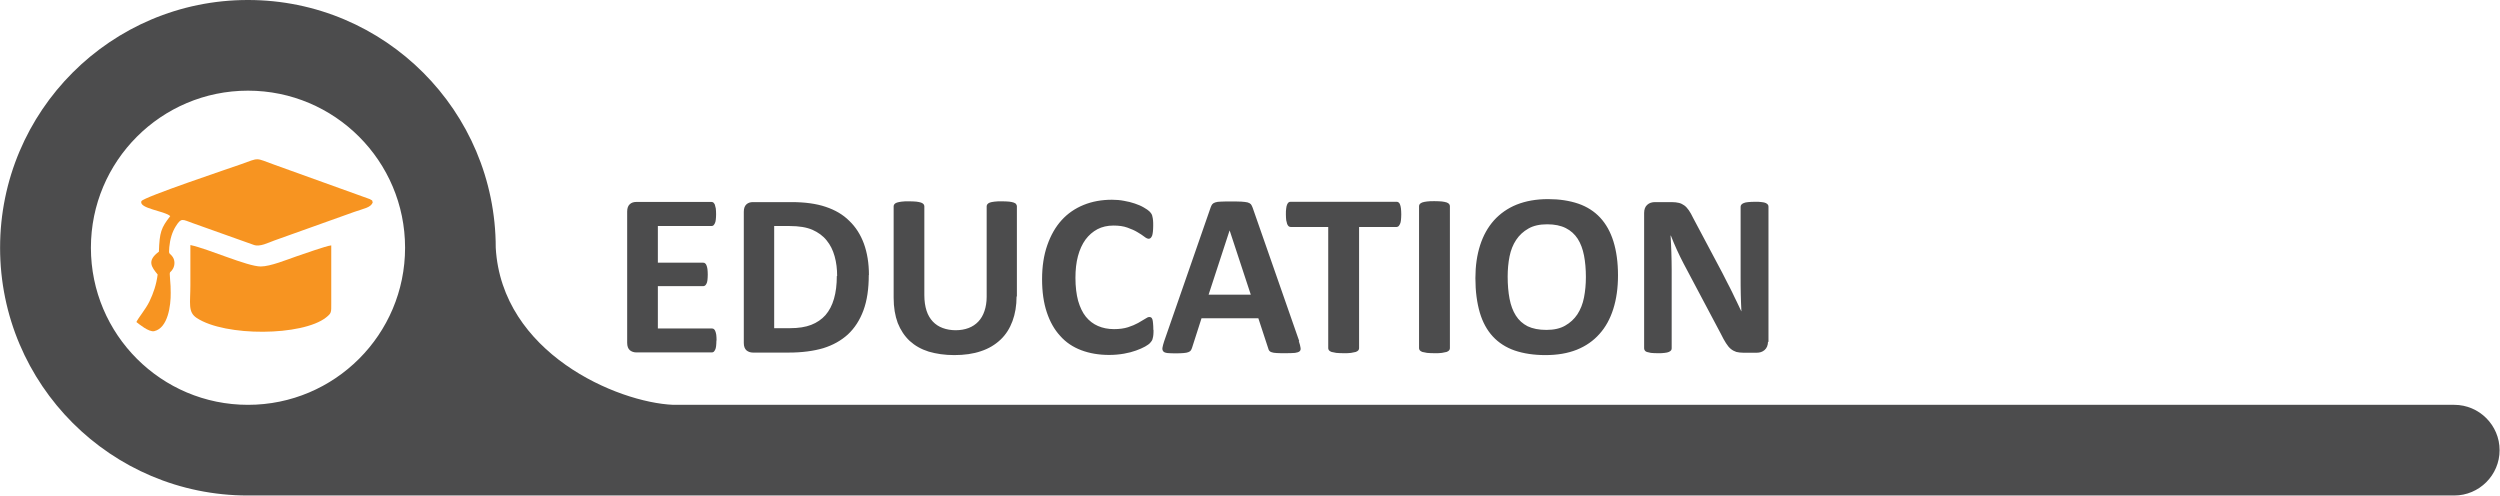
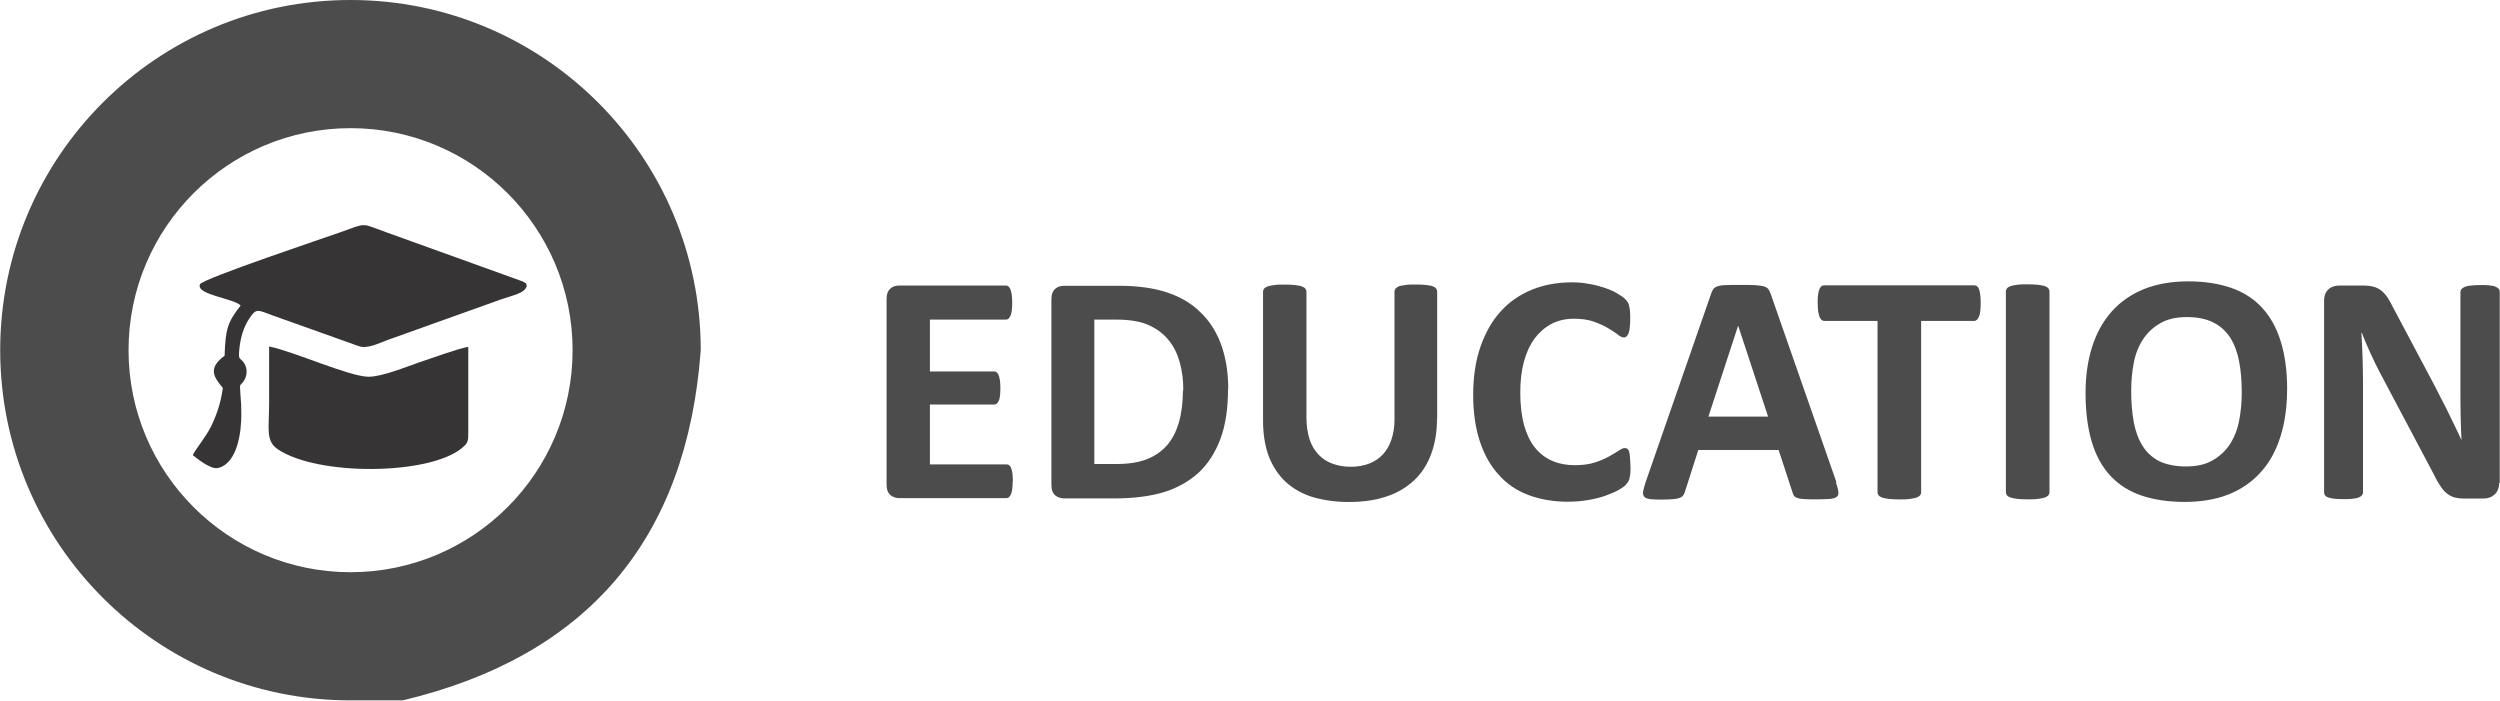
- <svg xmlns="http://www.w3.org/2000/svg" xml:space="preserve" width="2.331in" height="0.462in" version="1.1" style="shape-rendering:geometricPrecision; text-rendering:geometricPrecision; image-rendering:optimizeQuality; fill-rule:evenodd; clip-rule:evenodd" viewBox="0 0 158.8 31.48">
+ <svg xmlns="http://www.w3.org/2000/svg" xml:space="preserve" width="1.649in" height="0.462in" version="1.1" style="shape-rendering:geometricPrecision; text-rendering:geometricPrecision; image-rendering:optimizeQuality; fill-rule:evenodd; clip-rule:evenodd" viewBox="0 0 378.41 106.03">
  <defs>
    <style type="text/css">
   
+     .fil1 {fill:#373435}
    .fil0 {fill:#4C4C4D}
-     .fil1 {fill:#F79421}
   
  </style>
  </defs>
  <g id="Layer_x0020_1">
-     <g id="_2390191623456">
-       <path class="fil0" d="M15.74 0c8.69,0 15.74,7.05 15.74,15.74 0.38,6.69 7.71,9.83 11.28,9.98l113.15 0c1.59,0 2.88,1.3 2.88,2.88l0 0c0,1.59 -1.3,2.88 -2.88,2.88l-140.18 -0c-8.69,0 -15.74,-7.05 -15.74,-15.74 0,-8.69 7.05,-15.74 15.74,-15.74zm0 5.76c5.51,0 9.98,4.47 9.98,9.98 0,5.51 -4.47,9.98 -9.98,9.98 -5.51,0 -9.98,-4.47 -9.98,-9.98 0,-5.51 4.47,-9.98 9.98,-9.98z" />
-       <path class="fil0" d="M45.5 21.63c0,0.14 -0.01,0.26 -0.02,0.36 -0.01,0.1 -0.03,0.17 -0.06,0.23 -0.03,0.06 -0.06,0.1 -0.09,0.13 -0.04,0.03 -0.08,0.04 -0.12,0.04l-4.8 0c-0.16,0 -0.3,-0.05 -0.41,-0.14 -0.11,-0.1 -0.17,-0.25 -0.17,-0.47l0 -8.34c0,-0.22 0.06,-0.37 0.17,-0.47 0.11,-0.1 0.25,-0.14 0.41,-0.14l4.78 0c0.04,0 0.08,0.01 0.12,0.04 0.03,0.03 0.06,0.07 0.09,0.13 0.02,0.06 0.04,0.14 0.06,0.24 0.01,0.1 0.02,0.22 0.02,0.37 0,0.14 -0.01,0.25 -0.02,0.35 -0.01,0.1 -0.03,0.17 -0.06,0.23 -0.03,0.06 -0.06,0.1 -0.09,0.13 -0.04,0.03 -0.08,0.04 -0.12,0.04l-3.41 0 0 2.33 2.88 0c0.05,0 0.09,0.01 0.12,0.04 0.04,0.03 0.07,0.07 0.09,0.13 0.03,0.06 0.04,0.13 0.06,0.23 0.01,0.1 0.02,0.21 0.02,0.35 0,0.14 -0.01,0.26 -0.02,0.36 -0.01,0.09 -0.03,0.17 -0.06,0.22 -0.03,0.06 -0.06,0.1 -0.09,0.12 -0.04,0.03 -0.08,0.04 -0.12,0.04l-2.88 0 0 2.69 3.44 0c0.05,0 0.09,0.01 0.12,0.04 0.04,0.03 0.07,0.07 0.09,0.13 0.03,0.06 0.04,0.14 0.06,0.23 0.01,0.1 0.02,0.22 0.02,0.36zm66.81 0.08c0,0.11 -0.02,0.21 -0.06,0.31 -0.04,0.09 -0.09,0.16 -0.16,0.22 -0.07,0.06 -0.14,0.1 -0.23,0.13 -0.09,0.03 -0.18,0.04 -0.28,0.04l-0.83 0c-0.17,0 -0.32,-0.02 -0.45,-0.05 -0.12,-0.04 -0.24,-0.1 -0.35,-0.19 -0.11,-0.09 -0.21,-0.21 -0.31,-0.37 -0.1,-0.15 -0.21,-0.36 -0.33,-0.6l-2.37 -4.47c-0.14,-0.27 -0.28,-0.55 -0.42,-0.86 -0.14,-0.31 -0.27,-0.61 -0.38,-0.9l-0.02 0c0.02,0.36 0.04,0.71 0.05,1.06 0.01,0.35 0.02,0.72 0.02,1.09l0 5.01c0,0.05 -0.01,0.09 -0.04,0.13 -0.03,0.04 -0.08,0.07 -0.14,0.1 -0.07,0.03 -0.16,0.05 -0.27,0.06 -0.11,0.02 -0.26,0.02 -0.44,0.02 -0.17,0 -0.32,-0.01 -0.43,-0.02 -0.11,-0.02 -0.2,-0.04 -0.26,-0.06 -0.07,-0.03 -0.11,-0.06 -0.13,-0.1 -0.03,-0.04 -0.04,-0.09 -0.04,-0.13l0 -8.6c0,-0.23 0.07,-0.41 0.2,-0.52 0.13,-0.12 0.3,-0.17 0.5,-0.17l1.04 0c0.19,0 0.35,0.02 0.47,0.05 0.13,0.03 0.24,0.09 0.34,0.16 0.1,0.07 0.2,0.18 0.29,0.31 0.09,0.13 0.18,0.29 0.27,0.48l1.86 3.5c0.11,0.21 0.21,0.42 0.32,0.63 0.11,0.2 0.21,0.41 0.31,0.61 0.1,0.2 0.19,0.41 0.29,0.6 0.1,0.2 0.19,0.4 0.28,0.59l0.01 0c-0.02,-0.35 -0.03,-0.71 -0.04,-1.08 -0.01,-0.38 -0.01,-0.73 -0.01,-1.07l0 -4.49c0,-0.05 0.02,-0.09 0.05,-0.13 0.03,-0.04 0.08,-0.07 0.15,-0.1 0.07,-0.03 0.16,-0.05 0.28,-0.06 0.11,-0.01 0.26,-0.02 0.44,-0.02 0.17,0 0.31,0 0.42,0.02 0.11,0.01 0.2,0.03 0.26,0.06 0.06,0.03 0.11,0.07 0.13,0.1 0.03,0.04 0.04,0.08 0.04,0.13l0 8.6zm-9.53 -4.21c0,0.79 -0.1,1.5 -0.3,2.13 -0.2,0.63 -0.49,1.16 -0.88,1.59 -0.39,0.44 -0.87,0.77 -1.44,1 -0.58,0.23 -1.24,0.34 -1.99,0.34 -0.74,0 -1.39,-0.1 -1.95,-0.29 -0.55,-0.19 -1.02,-0.49 -1.39,-0.89 -0.37,-0.4 -0.65,-0.91 -0.83,-1.52 -0.18,-0.62 -0.28,-1.34 -0.28,-2.19 0,-0.77 0.1,-1.47 0.3,-2.09 0.2,-0.62 0.49,-1.14 0.88,-1.58 0.39,-0.43 0.87,-0.77 1.44,-1 0.58,-0.23 1.24,-0.35 2,-0.35 0.72,0 1.36,0.1 1.92,0.29 0.55,0.19 1.02,0.49 1.39,0.89 0.37,0.4 0.65,0.9 0.84,1.51 0.19,0.61 0.29,1.33 0.29,2.15zm-2.04 0.1c0,-0.5 -0.04,-0.96 -0.12,-1.37 -0.08,-0.41 -0.21,-0.76 -0.4,-1.06 -0.19,-0.29 -0.44,-0.52 -0.76,-0.68 -0.32,-0.16 -0.71,-0.24 -1.18,-0.24 -0.48,0 -0.88,0.09 -1.19,0.27 -0.32,0.18 -0.58,0.42 -0.78,0.72 -0.2,0.3 -0.34,0.65 -0.42,1.05 -0.08,0.4 -0.12,0.83 -0.12,1.28 0,0.52 0.04,0.99 0.12,1.41 0.08,0.42 0.21,0.77 0.4,1.07 0.19,0.3 0.44,0.52 0.75,0.68 0.32,0.15 0.71,0.23 1.19,0.23 0.48,0 0.88,-0.09 1.19,-0.27 0.32,-0.18 0.58,-0.42 0.78,-0.72 0.2,-0.31 0.34,-0.66 0.42,-1.07 0.08,-0.41 0.12,-0.84 0.12,-1.3zm-8.64 4.53c0,0.05 -0.02,0.09 -0.05,0.13 -0.03,0.04 -0.09,0.07 -0.16,0.1 -0.07,0.02 -0.17,0.04 -0.3,0.06 -0.12,0.02 -0.28,0.02 -0.47,0.02 -0.19,0 -0.34,-0.01 -0.47,-0.02 -0.13,-0.02 -0.23,-0.04 -0.3,-0.06 -0.07,-0.03 -0.13,-0.06 -0.16,-0.1 -0.03,-0.04 -0.05,-0.09 -0.05,-0.13l0 -9.04c0,-0.05 0.02,-0.09 0.05,-0.13 0.03,-0.04 0.09,-0.07 0.16,-0.1 0.08,-0.03 0.17,-0.04 0.3,-0.06 0.12,-0.02 0.28,-0.02 0.47,-0.02 0.19,0 0.35,0.01 0.47,0.02 0.12,0.02 0.22,0.03 0.3,0.06 0.07,0.03 0.13,0.06 0.16,0.1 0.03,0.04 0.05,0.09 0.05,0.13l0 9.04zm-3.09 -8.51c0,0.14 -0.01,0.26 -0.02,0.37 -0.01,0.1 -0.03,0.18 -0.06,0.24 -0.03,0.06 -0.06,0.11 -0.09,0.14 -0.04,0.03 -0.08,0.05 -0.12,0.05l-2.39 0 0 7.71c0,0.05 -0.02,0.09 -0.05,0.13 -0.03,0.04 -0.09,0.07 -0.16,0.1 -0.07,0.02 -0.17,0.04 -0.3,0.06 -0.13,0.02 -0.28,0.02 -0.47,0.02 -0.19,0 -0.34,-0.01 -0.47,-0.02 -0.13,-0.02 -0.23,-0.04 -0.3,-0.06 -0.07,-0.03 -0.13,-0.06 -0.16,-0.1 -0.03,-0.04 -0.05,-0.09 -0.05,-0.13l0 -7.71 -2.39 0c-0.05,0 -0.09,-0.02 -0.13,-0.05 -0.03,-0.03 -0.06,-0.07 -0.09,-0.14 -0.02,-0.06 -0.04,-0.14 -0.06,-0.24 -0.01,-0.1 -0.02,-0.22 -0.02,-0.37 0,-0.15 0,-0.27 0.02,-0.38 0.01,-0.1 0.03,-0.19 0.06,-0.25 0.03,-0.06 0.06,-0.11 0.09,-0.13 0.04,-0.03 0.08,-0.04 0.13,-0.04l6.74 0c0.04,0 0.08,0.01 0.12,0.04 0.04,0.03 0.07,0.07 0.09,0.13 0.03,0.06 0.04,0.14 0.06,0.25 0.01,0.1 0.02,0.23 0.02,0.38zm-6.51 8.05c0.06,0.18 0.1,0.32 0.11,0.42 0.02,0.1 -0,0.18 -0.06,0.23 -0.06,0.05 -0.15,0.08 -0.29,0.1 -0.14,0.01 -0.33,0.02 -0.57,0.02 -0.25,0 -0.45,-0 -0.59,-0.01 -0.14,-0.01 -0.25,-0.02 -0.32,-0.05 -0.07,-0.02 -0.12,-0.05 -0.15,-0.09 -0.03,-0.04 -0.06,-0.09 -0.07,-0.15l-0.63 -1.92 -3.61 0 -0.6 1.87c-0.02,0.07 -0.05,0.13 -0.08,0.17 -0.03,0.05 -0.08,0.08 -0.15,0.11 -0.07,0.03 -0.17,0.05 -0.3,0.06 -0.13,0.01 -0.3,0.02 -0.51,0.02 -0.23,0 -0.4,-0.01 -0.53,-0.02 -0.13,-0.02 -0.22,-0.05 -0.26,-0.11 -0.05,-0.06 -0.07,-0.14 -0.05,-0.24 0.02,-0.1 0.05,-0.24 0.11,-0.41l2.95 -8.49c0.03,-0.08 0.06,-0.15 0.1,-0.2 0.04,-0.05 0.1,-0.09 0.19,-0.12 0.09,-0.03 0.21,-0.05 0.36,-0.05 0.15,-0.01 0.35,-0.01 0.61,-0.01 0.29,0 0.52,0 0.69,0.01 0.17,0.01 0.31,0.03 0.4,0.05 0.1,0.03 0.16,0.07 0.21,0.12 0.04,0.06 0.08,0.13 0.11,0.22l2.96 8.48zm-4.39 -7.02l-0.01 0 -1.33 4.07 2.68 0 -1.34 -4.07zm-4.84 6.3c0,0.12 -0,0.23 -0.01,0.32 -0.01,0.09 -0.02,0.16 -0.04,0.22 -0.01,0.06 -0.03,0.12 -0.06,0.16 -0.03,0.04 -0.06,0.09 -0.12,0.15 -0.05,0.06 -0.16,0.13 -0.31,0.22 -0.16,0.09 -0.35,0.17 -0.57,0.25 -0.22,0.08 -0.48,0.15 -0.77,0.2 -0.29,0.05 -0.6,0.08 -0.94,0.08 -0.65,0 -1.24,-0.1 -1.77,-0.3 -0.53,-0.2 -0.98,-0.5 -1.34,-0.91 -0.37,-0.4 -0.65,-0.9 -0.85,-1.5 -0.2,-0.6 -0.3,-1.3 -0.3,-2.1 0,-0.81 0.11,-1.53 0.33,-2.16 0.22,-0.63 0.52,-1.16 0.91,-1.59 0.39,-0.43 0.86,-0.75 1.4,-0.97 0.54,-0.22 1.14,-0.33 1.8,-0.33 0.26,0 0.52,0.02 0.77,0.07 0.25,0.04 0.47,0.1 0.68,0.17 0.21,0.07 0.4,0.15 0.57,0.25 0.17,0.1 0.29,0.18 0.35,0.24 0.07,0.07 0.11,0.12 0.14,0.17 0.03,0.05 0.05,0.1 0.06,0.17 0.02,0.07 0.03,0.15 0.04,0.24 0.01,0.09 0.01,0.21 0.01,0.35 0,0.15 -0.01,0.27 -0.02,0.38 -0.01,0.1 -0.03,0.19 -0.05,0.25 -0.03,0.06 -0.06,0.11 -0.09,0.14 -0.04,0.03 -0.08,0.05 -0.12,0.05 -0.07,0 -0.17,-0.04 -0.28,-0.13 -0.11,-0.09 -0.26,-0.18 -0.44,-0.29 -0.18,-0.11 -0.39,-0.2 -0.64,-0.29 -0.25,-0.09 -0.54,-0.13 -0.89,-0.13 -0.38,0 -0.72,0.08 -1.01,0.23 -0.3,0.16 -0.55,0.38 -0.76,0.66 -0.21,0.29 -0.37,0.64 -0.48,1.05 -0.11,0.41 -0.16,0.87 -0.16,1.38 0,0.56 0.06,1.05 0.17,1.46 0.12,0.41 0.28,0.75 0.49,1.01 0.21,0.26 0.47,0.46 0.77,0.59 0.3,0.13 0.64,0.2 1.02,0.2 0.34,0 0.64,-0.04 0.89,-0.12 0.25,-0.08 0.46,-0.17 0.64,-0.27 0.18,-0.1 0.33,-0.19 0.44,-0.26 0.12,-0.08 0.2,-0.12 0.27,-0.12 0.05,0 0.09,0.01 0.12,0.03 0.03,0.02 0.06,0.06 0.08,0.12 0.02,0.06 0.03,0.14 0.04,0.25 0.01,0.11 0.02,0.25 0.02,0.43zm-8.7 -2.12c0,0.59 -0.09,1.11 -0.26,1.57 -0.17,0.46 -0.42,0.86 -0.76,1.18 -0.34,0.32 -0.75,0.57 -1.24,0.73 -0.49,0.17 -1.06,0.25 -1.7,0.25 -0.6,0 -1.14,-0.08 -1.62,-0.22 -0.48,-0.15 -0.88,-0.38 -1.21,-0.68 -0.33,-0.31 -0.58,-0.69 -0.76,-1.14 -0.17,-0.46 -0.26,-0.99 -0.26,-1.6l0 -5.82c0,-0.05 0.02,-0.09 0.05,-0.13 0.03,-0.04 0.08,-0.07 0.16,-0.1 0.08,-0.03 0.18,-0.04 0.3,-0.06 0.12,-0.02 0.28,-0.02 0.47,-0.02 0.18,0 0.34,0.01 0.46,0.02 0.12,0.02 0.22,0.03 0.3,0.06 0.07,0.03 0.13,0.06 0.16,0.1 0.03,0.04 0.05,0.09 0.05,0.13l0 5.65c0,0.38 0.05,0.71 0.14,0.99 0.09,0.28 0.23,0.51 0.4,0.69 0.17,0.18 0.38,0.32 0.63,0.41 0.24,0.09 0.52,0.14 0.82,0.14 0.31,0 0.58,-0.05 0.82,-0.14 0.24,-0.09 0.45,-0.23 0.62,-0.41 0.17,-0.18 0.3,-0.4 0.39,-0.67 0.09,-0.26 0.14,-0.57 0.14,-0.9l0 -5.76c0,-0.05 0.02,-0.09 0.05,-0.13 0.03,-0.04 0.08,-0.07 0.15,-0.1 0.07,-0.03 0.17,-0.04 0.3,-0.06 0.13,-0.02 0.28,-0.02 0.47,-0.02 0.19,0 0.34,0.01 0.46,0.02 0.12,0.02 0.22,0.03 0.29,0.06 0.07,0.03 0.13,0.06 0.15,0.1 0.03,0.04 0.05,0.09 0.05,0.13l0 5.74zm-9.39 -1.36c0,0.88 -0.11,1.63 -0.34,2.25 -0.23,0.62 -0.56,1.13 -0.99,1.53 -0.43,0.39 -0.95,0.68 -1.56,0.87 -0.61,0.18 -1.35,0.28 -2.19,0.28l-2.28 0c-0.16,0 -0.3,-0.05 -0.41,-0.14 -0.11,-0.1 -0.17,-0.25 -0.17,-0.47l0 -8.34c0,-0.22 0.06,-0.37 0.17,-0.47 0.11,-0.1 0.25,-0.14 0.41,-0.14l2.45 0c0.85,0 1.58,0.1 2.17,0.3 0.6,0.2 1.1,0.49 1.5,0.89 0.41,0.39 0.72,0.88 0.93,1.45 0.21,0.58 0.32,1.24 0.32,2zm-2.01 0.07c0,-0.45 -0.05,-0.87 -0.16,-1.26 -0.11,-0.39 -0.27,-0.72 -0.51,-1.01 -0.23,-0.29 -0.54,-0.51 -0.9,-0.67 -0.37,-0.16 -0.85,-0.24 -1.45,-0.24l-0.98 0 0 6.49 1.01 0c0.53,0 0.98,-0.07 1.34,-0.21 0.36,-0.14 0.67,-0.35 0.91,-0.62 0.24,-0.28 0.42,-0.62 0.54,-1.04 0.12,-0.41 0.18,-0.9 0.18,-1.45z" />
-       <g>
-         <path class="fil1" d="M23.67 12.87c-0.09,-0.21 0.05,-0.07 -0.19,-0.22l-6.08 -2.19c-1.23,-0.44 -0.89,-0.46 -2.12,-0.02 -0.5,0.18 -6.21,2.09 -6.31,2.34 -0.19,0.47 1.49,0.62 1.83,0.95 -0.58,0.75 -0.68,1.02 -0.72,2.26 -0.79,0.58 -0.46,0.98 -0.08,1.45 -0.08,0.64 -0.27,1.19 -0.52,1.71 -0.24,0.5 -0.71,1.04 -0.83,1.31 0.17,0.13 0.79,0.65 1.13,0.58 0.88,-0.2 1.06,-1.64 1.05,-2.43 -0,-0.3 -0.01,-0.57 -0.04,-0.87 -0.05,-0.63 -0.01,-0.32 0.19,-0.68 0.12,-0.22 0.12,-0.52 -0.02,-0.73 -0.2,-0.3 -0.27,-0.09 -0.22,-0.63 0.05,-0.52 0.18,-0.95 0.41,-1.32 0.36,-0.57 0.41,-0.44 1.09,-0.2l3.87 1.38c0.39,0.14 0.91,-0.14 1.3,-0.28l5.09 -1.82c0.56,-0.2 1.06,-0.27 1.16,-0.6z" />
-         <path class="fil1" d="M12.08 15.58c0,0.84 0,1.69 0,2.53 0,1.17 -0.17,1.71 0.4,2.09 1.82,1.2 6.72,1.15 8.22,-0.03 0.35,-0.28 0.33,-0.32 0.33,-0.89l0 -3.69c-0.33,0.03 -1.85,0.58 -2.22,0.7 -0.58,0.2 -1.65,0.64 -2.26,0.64 -0.85,-0 -3.3,-1.11 -4.46,-1.36z" />
-       </g>
+     <path class="fil0" d="M53.05 0c29.27,0 53.01,23.75 53.01,53.01 -2.11,28.66 -17.14,46.33 -45.1,53.01l0.01 0 -7.95 0c-29.27,0 -53.01,-23.75 -53.01,-53.01 0,-29.27 23.75,-53.01 53.01,-53.01l0.03 0zm0 19.4c18.56,0 33.61,15.06 33.61,33.61 0,18.56 -15.06,33.61 -33.61,33.61 -18.56,0 -33.61,-15.06 -33.61,-33.61 0,-18.56 15.06,-33.61 33.61,-33.61z" />
+     <path class="fil0" d="M153.28 72.85c0,0.47 -0.03,0.88 -0.07,1.21 -0.03,0.34 -0.1,0.57 -0.2,0.78 -0.1,0.2 -0.2,0.34 -0.3,0.44 -0.13,0.1 -0.27,0.13 -0.4,0.13l-16.17 0c-0.54,0 -1.01,-0.17 -1.38,-0.47 -0.37,-0.34 -0.57,-0.84 -0.57,-1.58l0 -28.09c0,-0.74 0.2,-1.25 0.57,-1.58 0.37,-0.34 0.84,-0.47 1.38,-0.47l16.1 0c0.13,0 0.27,0.03 0.4,0.13 0.1,0.1 0.2,0.24 0.3,0.44 0.07,0.2 0.13,0.47 0.2,0.81 0.03,0.34 0.07,0.74 0.07,1.25 0,0.47 -0.03,0.84 -0.07,1.18 -0.03,0.34 -0.1,0.57 -0.2,0.78 -0.1,0.2 -0.2,0.34 -0.3,0.44 -0.13,0.1 -0.27,0.13 -0.4,0.13l-11.49 0 0 7.85 9.7 0c0.17,0 0.3,0.03 0.4,0.13 0.13,0.1 0.24,0.24 0.3,0.44 0.1,0.2 0.13,0.44 0.2,0.78 0.03,0.34 0.07,0.71 0.07,1.18 0,0.47 -0.03,0.88 -0.07,1.21 -0.03,0.3 -0.1,0.57 -0.2,0.74 -0.1,0.2 -0.2,0.34 -0.3,0.4 -0.13,0.1 -0.27,0.13 -0.4,0.13l-9.7 0 0 9.06 11.59 0c0.17,0 0.3,0.03 0.4,0.13 0.13,0.1 0.24,0.24 0.3,0.44 0.1,0.2 0.13,0.47 0.2,0.78 0.03,0.34 0.07,0.74 0.07,1.21l-0.03 -0zm225.02 0.27c0,0.37 -0.07,0.71 -0.2,1.04 -0.13,0.3 -0.3,0.54 -0.54,0.74 -0.24,0.2 -0.47,0.34 -0.78,0.44 -0.3,0.1 -0.61,0.13 -0.94,0.13l-2.8 0c-0.57,0 -1.08,-0.07 -1.52,-0.17 -0.4,-0.13 -0.81,-0.34 -1.18,-0.64 -0.37,-0.3 -0.71,-0.71 -1.04,-1.25 -0.34,-0.5 -0.71,-1.21 -1.11,-2.02l-7.98 -15.06c-0.47,-0.91 -0.94,-1.85 -1.41,-2.9 -0.47,-1.04 -0.91,-2.05 -1.28,-3.03l-0.07 0c0.07,1.21 0.13,2.39 0.17,3.57 0.03,1.18 0.07,2.43 0.07,3.67l0 16.87c0,0.17 -0.03,0.3 -0.13,0.44 -0.1,0.13 -0.27,0.24 -0.47,0.34 -0.24,0.1 -0.54,0.17 -0.91,0.2 -0.37,0.07 -0.88,0.07 -1.48,0.07 -0.57,0 -1.08,-0.03 -1.45,-0.07 -0.37,-0.07 -0.67,-0.13 -0.88,-0.2 -0.24,-0.1 -0.37,-0.2 -0.44,-0.34 -0.1,-0.13 -0.13,-0.3 -0.13,-0.44l0 -28.97c0,-0.78 0.24,-1.38 0.67,-1.75 0.44,-0.4 1.01,-0.57 1.68,-0.57l3.5 0c0.64,0 1.18,0.07 1.58,0.17 0.44,0.1 0.81,0.3 1.15,0.54 0.34,0.24 0.67,0.61 0.98,1.04 0.3,0.44 0.61,0.98 0.91,1.62l6.26 11.79c0.37,0.71 0.71,1.41 1.08,2.12 0.37,0.67 0.71,1.38 1.04,2.05 0.34,0.67 0.64,1.38 0.98,2.02 0.34,0.67 0.64,1.35 0.94,1.99l0.03 0c-0.07,-1.18 -0.1,-2.39 -0.13,-3.64 -0.03,-1.28 -0.03,-2.46 -0.03,-3.6l0 -15.12c0,-0.17 0.07,-0.3 0.17,-0.44 0.1,-0.13 0.27,-0.24 0.5,-0.34 0.24,-0.1 0.54,-0.17 0.94,-0.2 0.37,-0.03 0.88,-0.07 1.48,-0.07 0.57,0 1.04,0 1.41,0.07 0.37,0.03 0.67,0.1 0.88,0.2 0.2,0.1 0.37,0.24 0.44,0.34 0.1,0.13 0.13,0.27 0.13,0.44l0 28.97 -0.1 -0.07zm-32.1 -14.18c0,2.66 -0.34,5.05 -1.01,7.17 -0.67,2.12 -1.65,3.91 -2.96,5.35 -1.31,1.48 -2.93,2.59 -4.85,3.37 -1.95,0.78 -4.18,1.15 -6.7,1.15 -2.49,0 -4.68,-0.34 -6.57,-0.98 -1.85,-0.64 -3.44,-1.65 -4.68,-3 -1.25,-1.35 -2.19,-3.07 -2.8,-5.12 -0.61,-2.09 -0.94,-4.51 -0.94,-7.38 0,-2.59 0.34,-4.95 1.01,-7.04 0.67,-2.09 1.65,-3.84 2.96,-5.32 1.31,-1.45 2.93,-2.59 4.85,-3.37 1.95,-0.78 4.18,-1.18 6.74,-1.18 2.43,0 4.58,0.34 6.47,0.98 1.85,0.64 3.44,1.65 4.68,3 1.25,1.35 2.19,3.03 2.83,5.09 0.64,2.05 0.98,4.48 0.98,7.24l0 0.03zm-6.87 0.34c0,-1.68 -0.13,-3.23 -0.4,-4.61 -0.27,-1.38 -0.71,-2.56 -1.35,-3.57 -0.64,-0.98 -1.48,-1.75 -2.56,-2.29 -1.08,-0.54 -2.39,-0.81 -3.97,-0.81 -1.62,0 -2.96,0.3 -4.01,0.91 -1.08,0.61 -1.95,1.41 -2.63,2.43 -0.67,1.01 -1.15,2.19 -1.41,3.54 -0.27,1.35 -0.4,2.8 -0.4,4.31 0,1.75 0.13,3.33 0.4,4.75 0.27,1.41 0.71,2.59 1.35,3.6 0.64,1.01 1.48,1.75 2.53,2.29 1.08,0.5 2.39,0.78 4.01,0.78 1.62,0 2.96,-0.3 4.01,-0.91 1.08,-0.61 1.95,-1.41 2.63,-2.43 0.67,-1.04 1.15,-2.22 1.41,-3.6 0.27,-1.38 0.4,-2.83 0.4,-4.38l0 -0zm-29.1 15.26c0,0.17 -0.07,0.3 -0.17,0.44 -0.1,0.13 -0.3,0.24 -0.54,0.34 -0.24,0.07 -0.57,0.13 -1.01,0.2 -0.4,0.07 -0.94,0.07 -1.58,0.07 -0.64,0 -1.15,-0.03 -1.58,-0.07 -0.44,-0.07 -0.78,-0.13 -1.01,-0.2 -0.24,-0.1 -0.44,-0.2 -0.54,-0.34 -0.1,-0.13 -0.17,-0.3 -0.17,-0.44l0 -30.45c0,-0.17 0.07,-0.3 0.17,-0.44 0.1,-0.13 0.3,-0.24 0.54,-0.34 0.27,-0.1 0.57,-0.13 1.01,-0.2 0.4,-0.07 0.94,-0.07 1.58,-0.07 0.64,0 1.18,0.03 1.58,0.07 0.4,0.07 0.74,0.1 1.01,0.2 0.24,0.1 0.44,0.2 0.54,0.34 0.1,0.13 0.17,0.3 0.17,0.44l0 30.45zm-10.41 -28.66c0,0.47 -0.03,0.88 -0.07,1.25 -0.03,0.34 -0.1,0.61 -0.2,0.81 -0.1,0.2 -0.2,0.37 -0.3,0.47 -0.13,0.1 -0.27,0.17 -0.4,0.17l-8.05 0 0 25.97c0,0.17 -0.07,0.3 -0.17,0.44 -0.1,0.13 -0.3,0.24 -0.54,0.34 -0.24,0.07 -0.57,0.13 -1.01,0.2 -0.44,0.07 -0.94,0.07 -1.58,0.07 -0.64,0 -1.15,-0.03 -1.58,-0.07 -0.44,-0.07 -0.78,-0.13 -1.01,-0.2 -0.24,-0.1 -0.44,-0.2 -0.54,-0.34 -0.1,-0.13 -0.17,-0.3 -0.17,-0.44l0 -25.97 -8.05 0c-0.17,0 -0.3,-0.07 -0.44,-0.17 -0.1,-0.1 -0.2,-0.24 -0.3,-0.47 -0.07,-0.2 -0.13,-0.47 -0.2,-0.81 -0.03,-0.34 -0.07,-0.74 -0.07,-1.25 0,-0.5 0,-0.91 0.07,-1.28 0.03,-0.34 0.1,-0.64 0.2,-0.84 0.1,-0.2 0.2,-0.37 0.3,-0.44 0.13,-0.1 0.27,-0.13 0.44,-0.13l22.7 0c0.13,0 0.27,0.03 0.4,0.13 0.13,0.1 0.24,0.24 0.3,0.44 0.1,0.2 0.13,0.47 0.2,0.84 0.03,0.34 0.07,0.78 0.07,1.28zm-21.93 27.11c0.2,0.61 0.34,1.08 0.37,1.41 0.07,0.34 0,0.61 -0.2,0.78 -0.2,0.17 -0.5,0.27 -0.98,0.34 -0.47,0.03 -1.11,0.07 -1.92,0.07 -0.84,0 -1.52,0 -1.99,-0.03 -0.47,-0.03 -0.84,-0.07 -1.08,-0.17 -0.24,-0.07 -0.4,-0.17 -0.5,-0.3 -0.1,-0.13 -0.2,-0.3 -0.24,-0.5l-2.12 -6.47 -12.16 0 -2.02 6.3c-0.07,0.24 -0.17,0.44 -0.27,0.57 -0.1,0.17 -0.27,0.27 -0.5,0.37 -0.24,0.1 -0.57,0.17 -1.01,0.2 -0.44,0.03 -1.01,0.07 -1.72,0.07 -0.78,0 -1.35,-0.03 -1.78,-0.07 -0.44,-0.07 -0.74,-0.17 -0.88,-0.37 -0.17,-0.2 -0.24,-0.47 -0.17,-0.81 0.07,-0.34 0.17,-0.81 0.37,-1.38l9.94 -28.6c0.1,-0.27 0.2,-0.5 0.34,-0.67 0.13,-0.17 0.34,-0.3 0.64,-0.4 0.3,-0.1 0.71,-0.17 1.21,-0.17 0.5,-0.03 1.18,-0.03 2.05,-0.03 0.98,0 1.75,0 2.32,0.03 0.57,0.03 1.04,0.1 1.35,0.17 0.34,0.1 0.54,0.24 0.71,0.4 0.13,0.2 0.27,0.44 0.37,0.74l9.97 28.56 -0.1 -0.03zm-14.78 -23.64l-0.03 0 -4.48 13.71 9.03 0 -4.51 -13.71zm-16.3 21.22c0,0.4 0,0.78 -0.03,1.08 -0.03,0.3 -0.07,0.54 -0.13,0.74 -0.03,0.2 -0.1,0.4 -0.2,0.54 -0.1,0.13 -0.2,0.3 -0.4,0.5 -0.17,0.2 -0.54,0.44 -1.04,0.74 -0.54,0.3 -1.18,0.57 -1.92,0.84 -0.74,0.27 -1.62,0.5 -2.59,0.67 -0.98,0.17 -2.02,0.27 -3.17,0.27 -2.19,0 -4.18,-0.34 -5.96,-1.01 -1.78,-0.67 -3.3,-1.68 -4.51,-3.07 -1.25,-1.35 -2.19,-3.03 -2.86,-5.05 -0.67,-2.02 -1.01,-4.38 -1.01,-7.07 0,-2.73 0.37,-5.15 1.11,-7.28 0.74,-2.12 1.75,-3.91 3.07,-5.35 1.31,-1.45 2.9,-2.53 4.72,-3.27 1.82,-0.74 3.84,-1.11 6.06,-1.11 0.88,0 1.75,0.07 2.59,0.24 0.84,0.13 1.58,0.34 2.29,0.57 0.71,0.24 1.35,0.5 1.92,0.84 0.57,0.34 0.98,0.61 1.18,0.81 0.24,0.24 0.37,0.4 0.47,0.57 0.1,0.17 0.17,0.34 0.2,0.57 0.07,0.24 0.1,0.5 0.13,0.81 0.03,0.3 0.03,0.71 0.03,1.18 0,0.5 -0.03,0.91 -0.07,1.28 -0.03,0.34 -0.1,0.64 -0.17,0.84 -0.1,0.2 -0.2,0.37 -0.3,0.47 -0.13,0.1 -0.27,0.17 -0.4,0.17 -0.24,0 -0.57,-0.13 -0.94,-0.44 -0.37,-0.3 -0.88,-0.61 -1.48,-0.98 -0.61,-0.37 -1.31,-0.67 -2.16,-0.98 -0.84,-0.3 -1.82,-0.44 -3,-0.44 -1.28,0 -2.43,0.27 -3.4,0.78 -1.01,0.54 -1.85,1.28 -2.56,2.22 -0.71,0.98 -1.25,2.16 -1.62,3.54 -0.37,1.38 -0.54,2.93 -0.54,4.65 0,1.89 0.2,3.54 0.57,4.92 0.4,1.38 0.94,2.53 1.65,3.4 0.71,0.88 1.58,1.55 2.59,1.99 1.01,0.44 2.16,0.67 3.44,0.67 1.15,0 2.16,-0.13 3,-0.4 0.84,-0.27 1.55,-0.57 2.16,-0.91 0.61,-0.34 1.11,-0.64 1.48,-0.88 0.4,-0.27 0.67,-0.4 0.91,-0.4 0.17,0 0.3,0.03 0.4,0.1 0.1,0.07 0.2,0.2 0.27,0.4 0.07,0.2 0.1,0.47 0.13,0.84 0.03,0.37 0.07,0.84 0.07,1.45l0.04 -0.07zm-29.3 -7.14c0,1.99 -0.3,3.74 -0.88,5.29 -0.57,1.55 -1.41,2.9 -2.56,3.97 -1.15,1.08 -2.53,1.92 -4.18,2.46 -1.65,0.57 -3.57,0.84 -5.73,0.84 -2.02,0 -3.84,-0.27 -5.46,-0.74 -1.62,-0.5 -2.96,-1.28 -4.08,-2.29 -1.11,-1.04 -1.95,-2.32 -2.56,-3.84 -0.57,-1.55 -0.88,-3.33 -0.88,-5.39l0 -19.6c0,-0.17 0.07,-0.3 0.17,-0.44 0.1,-0.13 0.27,-0.24 0.54,-0.34 0.27,-0.1 0.61,-0.13 1.01,-0.2 0.4,-0.07 0.94,-0.07 1.58,-0.07 0.61,0 1.15,0.03 1.55,0.07 0.4,0.07 0.74,0.1 1.01,0.2 0.24,0.1 0.44,0.2 0.54,0.34 0.1,0.13 0.17,0.3 0.17,0.44l0 19.03c0,1.28 0.17,2.39 0.47,3.33 0.3,0.94 0.78,1.72 1.35,2.32 0.57,0.61 1.28,1.08 2.12,1.38 0.81,0.3 1.75,0.47 2.76,0.47 1.04,0 1.95,-0.17 2.76,-0.47 0.81,-0.3 1.52,-0.78 2.09,-1.38 0.57,-0.61 1.01,-1.35 1.31,-2.26 0.3,-0.88 0.47,-1.92 0.47,-3.03l0 -19.4c0,-0.17 0.07,-0.3 0.17,-0.44 0.1,-0.13 0.27,-0.24 0.5,-0.34 0.24,-0.1 0.57,-0.13 1.01,-0.2 0.44,-0.07 0.94,-0.07 1.58,-0.07 0.64,0 1.15,0.03 1.55,0.07 0.4,0.07 0.74,0.1 0.98,0.2 0.24,0.1 0.44,0.2 0.5,0.34 0.1,0.13 0.17,0.3 0.17,0.44l0 19.33 -0.07 -0.03zm-31.63 -4.58c0,2.96 -0.37,5.49 -1.15,7.58 -0.78,2.09 -1.89,3.81 -3.33,5.15 -1.45,1.31 -3.2,2.29 -5.25,2.93 -2.05,0.61 -4.55,0.94 -7.38,0.94l-7.68 0c-0.54,0 -1.01,-0.17 -1.38,-0.47 -0.37,-0.34 -0.57,-0.84 -0.57,-1.58l0 -28.09c0,-0.74 0.2,-1.25 0.57,-1.58 0.37,-0.34 0.84,-0.47 1.38,-0.47l8.25 0c2.86,0 5.32,0.34 7.31,1.01 2.02,0.67 3.7,1.65 5.05,3 1.38,1.31 2.43,2.96 3.13,4.88 0.71,1.95 1.08,4.18 1.08,6.74l-0.04 -0.03zm-6.77 0.24c0,-1.52 -0.17,-2.93 -0.54,-4.24 -0.37,-1.31 -0.91,-2.43 -1.72,-3.4 -0.78,-0.98 -1.82,-1.72 -3.03,-2.26 -1.25,-0.54 -2.86,-0.81 -4.88,-0.81l-3.3 0 0 21.86 3.4 0c1.78,0 3.3,-0.24 4.51,-0.71 1.21,-0.47 2.26,-1.18 3.07,-2.09 0.81,-0.94 1.41,-2.09 1.82,-3.5 0.4,-1.38 0.61,-3.03 0.61,-4.88l0.07 0.03z" />
+     <g id="_1602262892304">
+       <path class="fil1" d="M79.76 43.35c-0.3,-0.71 0.17,-0.24 -0.64,-0.74l-20.48 -7.38c-4.14,-1.48 -3,-1.55 -7.14,-0.07 -1.68,0.61 -20.92,7.04 -21.25,7.88 -0.64,1.58 5.02,2.09 6.16,3.2 -1.95,2.53 -2.29,3.44 -2.43,7.61 -2.66,1.95 -1.55,3.3 -0.27,4.88 -0.27,2.16 -0.91,4.01 -1.75,5.76 -0.81,1.68 -2.39,3.5 -2.8,4.41 0.57,0.44 2.66,2.19 3.81,1.95 2.96,-0.67 3.57,-5.52 3.54,-8.18 0,-1.01 -0.03,-1.92 -0.13,-2.93 -0.17,-2.12 -0.03,-1.08 0.64,-2.29 0.4,-0.74 0.4,-1.75 -0.07,-2.46 -0.67,-1.01 -0.91,-0.3 -0.74,-2.12 0.17,-1.75 0.61,-3.2 1.38,-4.45 1.21,-1.92 1.38,-1.48 3.67,-0.67l13.03 4.65c1.31,0.47 3.07,-0.47 4.38,-0.94l17.14 -6.13c1.89,-0.67 3.57,-0.91 3.91,-2.02l0.03 0.03z" />
+       <path class="fil1" d="M40.72 52.48c0,2.83 0,5.69 0,8.52 0,3.94 -0.57,5.76 1.35,7.04 6.13,4.04 22.63,3.87 27.69,-0.1 1.18,-0.94 1.11,-1.08 1.11,-3l0 -12.43c-1.11,0.1 -6.23,1.95 -7.48,2.36 -1.95,0.67 -5.56,2.16 -7.61,2.16 -2.86,0 -11.11,-3.74 -15.02,-4.58l-0.03 0.03z" />
    </g>
  </g>
</svg>
